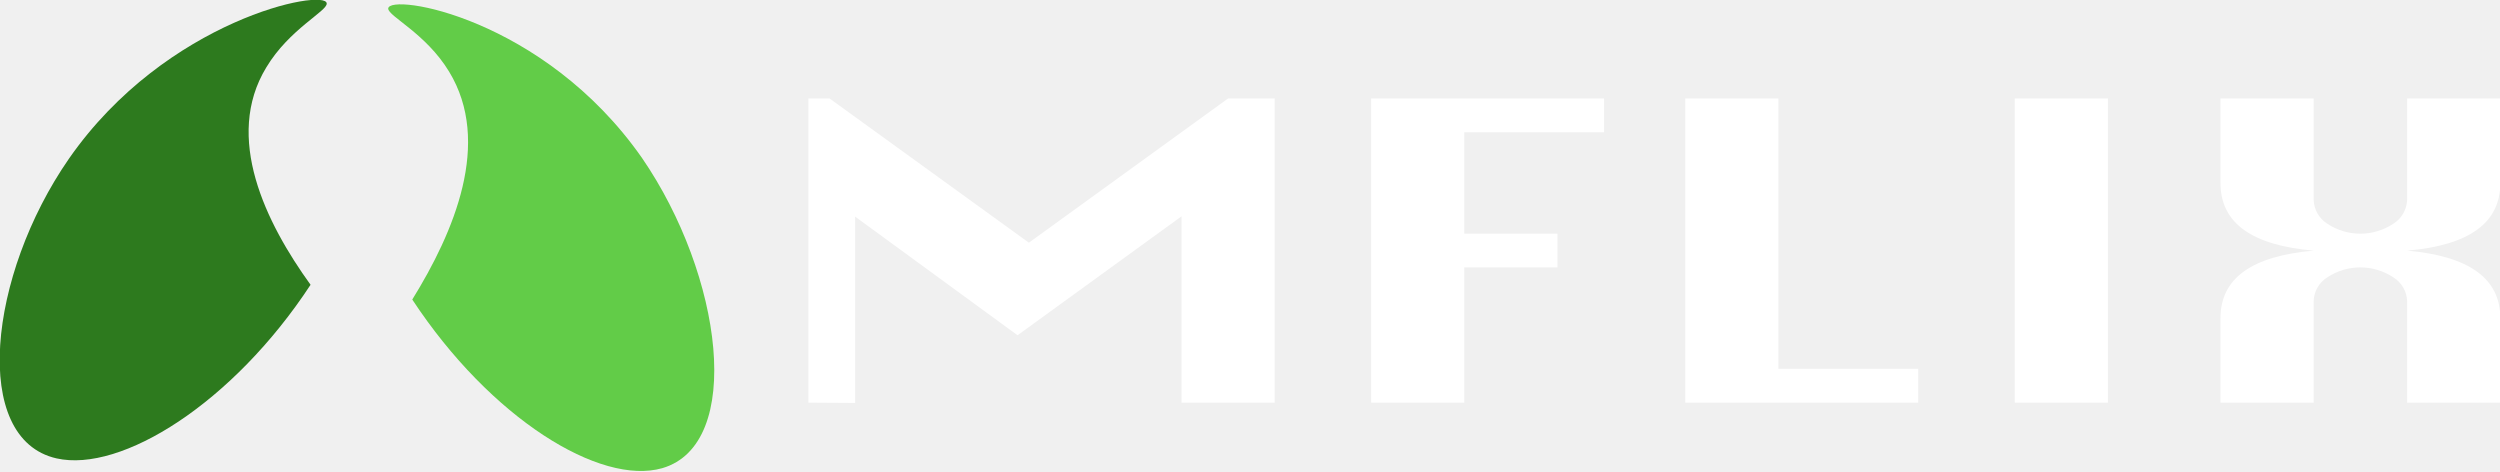
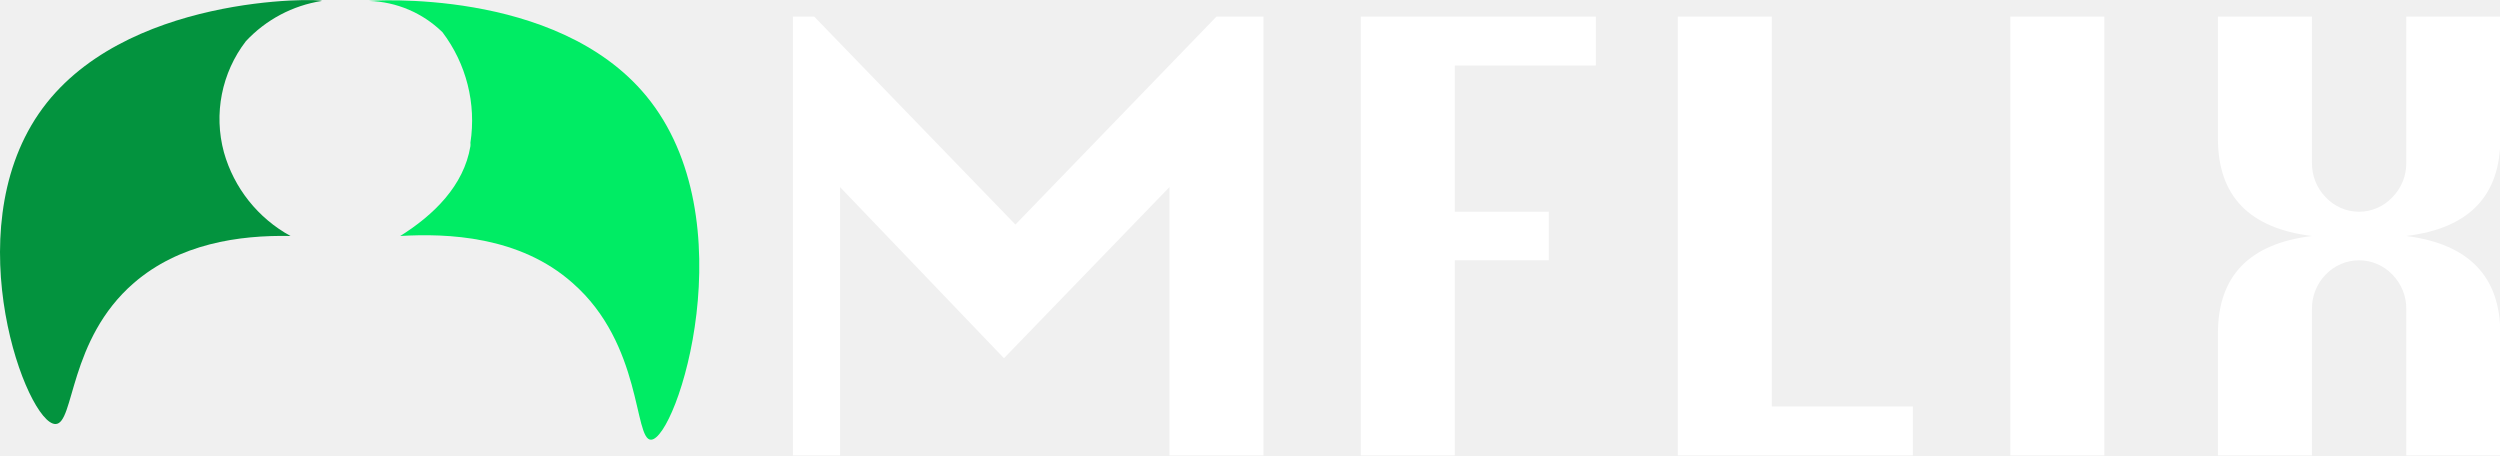
- <svg xmlns="http://www.w3.org/2000/svg" id="Layer_1" data-name="Layer 1" viewBox="0 0 161 30.34">
+ <svg xmlns="http://www.w3.org/2000/svg" id="Layer_1" data-name="Layer 1" viewBox="0 0 159.54 29.06">
  <defs>
-     <style>.cls-1{fill:#2d7a1e;}.cls-2{fill:#62cc48;}.cls-3{fill:#fff;}</style>
+     <style>.cls-1{fill:#03933e;}.cls-2{fill:#00ec64;}.cls-3{fill:#fff;}</style>
  </defs>
-   <path class="cls-1" d="M34.15,22C31.41,26.5,34.11,32,37,36c-5,7.62-12.19,12.12-16.36,11.18-5.53-1.25-4.41-11.79.8-19.3,6.26-9,16.55-11,16.6-10C38.09,18.37,35.63,19.53,34.15,22Z" transform="translate(-17 -17.66)" />
-   <path class="cls-2" d="M45.92,22.27c2.78,4.56.32,10.34-2.37,14.68,5.06,7.68,12.11,12,16.1,10.86,5.29-1.54,3.91-12.4-1.32-20C52,18.78,42.06,17.19,42,18.21,42,18.71,44.42,19.8,45.92,22.27Z" transform="translate(-17 -17.66)" />
-   <path class="cls-3" d="M69.06,43.59V24h1.36l12.84,9.29L96.09,24h3V43.59h-6v-12L82.53,39.25,72.07,31.61v12Z" transform="translate(-17 -17.66)" />
-   <path class="cls-3" d="M105.3,43.59V24h15v2.18h-9v6.53h6v2.17h-6v8.71Z" transform="translate(-17 -17.66)" />
-   <path class="cls-3" d="M125.53,43.59V24h6V41.41h9v2.18Z" transform="translate(-17 -17.66)" />
-   <path class="cls-3" d="M146.75,43.59V24h6V43.59Z" transform="translate(-17 -17.66)" />
-   <path class="cls-3" d="M160,43.59V38.14q0-3.82,6-4.34-6-.51-6-4.35V24h6v6.53a1.89,1.89,0,0,0,.88,1.54,3.85,3.85,0,0,0,4.25,0,1.9,1.9,0,0,0,.89-1.54V24h6v5.45q0,3.84-6,4.35,6,.53,6,4.35v5.44h-6V37.06a1.88,1.88,0,0,0-.89-1.54,3.85,3.85,0,0,0-4.25,0,1.86,1.86,0,0,0-.88,1.54v6.53Z" transform="translate(-17 -17.66)" />
+   <path class="cls-1" d="M31.15,22.57a8.14,8.14,0,0,0-1.4,7.09A8.81,8.81,0,0,0,34,35c-3.31-.07-7.11.5-10,3-4.18,3.62-3.78,9-5,9-1.83,0-6.33-12.12-1.07-19.8S36,19.84,36,20A8.4,8.4,0,0,0,31.15,22.57Z" transform="translate(-15.46 -19.94)" />
+   <path class="cls-2" d="M43.7,22a9.34,9.34,0,0,1,1.78,7.05,1,1,0,0,1,0,.22C45.06,31.79,43.14,33.66,41,35c3-.18,7.63,0,11,3,4.46,3.9,3.91,10,5,10,1.66,0,6.19-14.09-.31-21.95C50.93,19.09,39,20,39,20A7,7,0,0,1,43.7,22Z" transform="translate(-15.46 -19.94)" />
+   <path class="cls-3" d="M66.06,49V21h1.36L80.26,34.27,93.09,21h3V49h-6V31.88L79.53,42.8,69.07,31.88V49Z" transform="translate(-15.46 -19.94)" />
+   <path class="cls-3" d="M102.3,49V21h15v3.12h-9v9.33h6v3.1h-6V49Z" transform="translate(-15.46 -19.94)" />
+   <path class="cls-3" d="M122.53,49V21h6V45.88h9V49Z" transform="translate(-15.46 -19.94)" />
+   <path class="cls-3" d="M143.75,49V21h6V49Z" transform="translate(-15.46 -19.94)" />
+   <path class="cls-3" d="M157,49V41.21q0-5.48,6-6.21-6-.73-6-6.21V21h6v9.33a3.07,3.07,0,0,0,.88,2.2,2.91,2.91,0,0,0,4.25,0,3.08,3.08,0,0,0,.89-2.2V21h6v7.79q0,5.48-6,6.21,6,.77,6,6.23V49h-6V39.67a3.09,3.09,0,0,0-.89-2.21,2.94,2.94,0,0,0-4.25,0,3.08,3.08,0,0,0-.88,2.21V49Z" transform="translate(-15.46 -19.94)" />
</svg>
